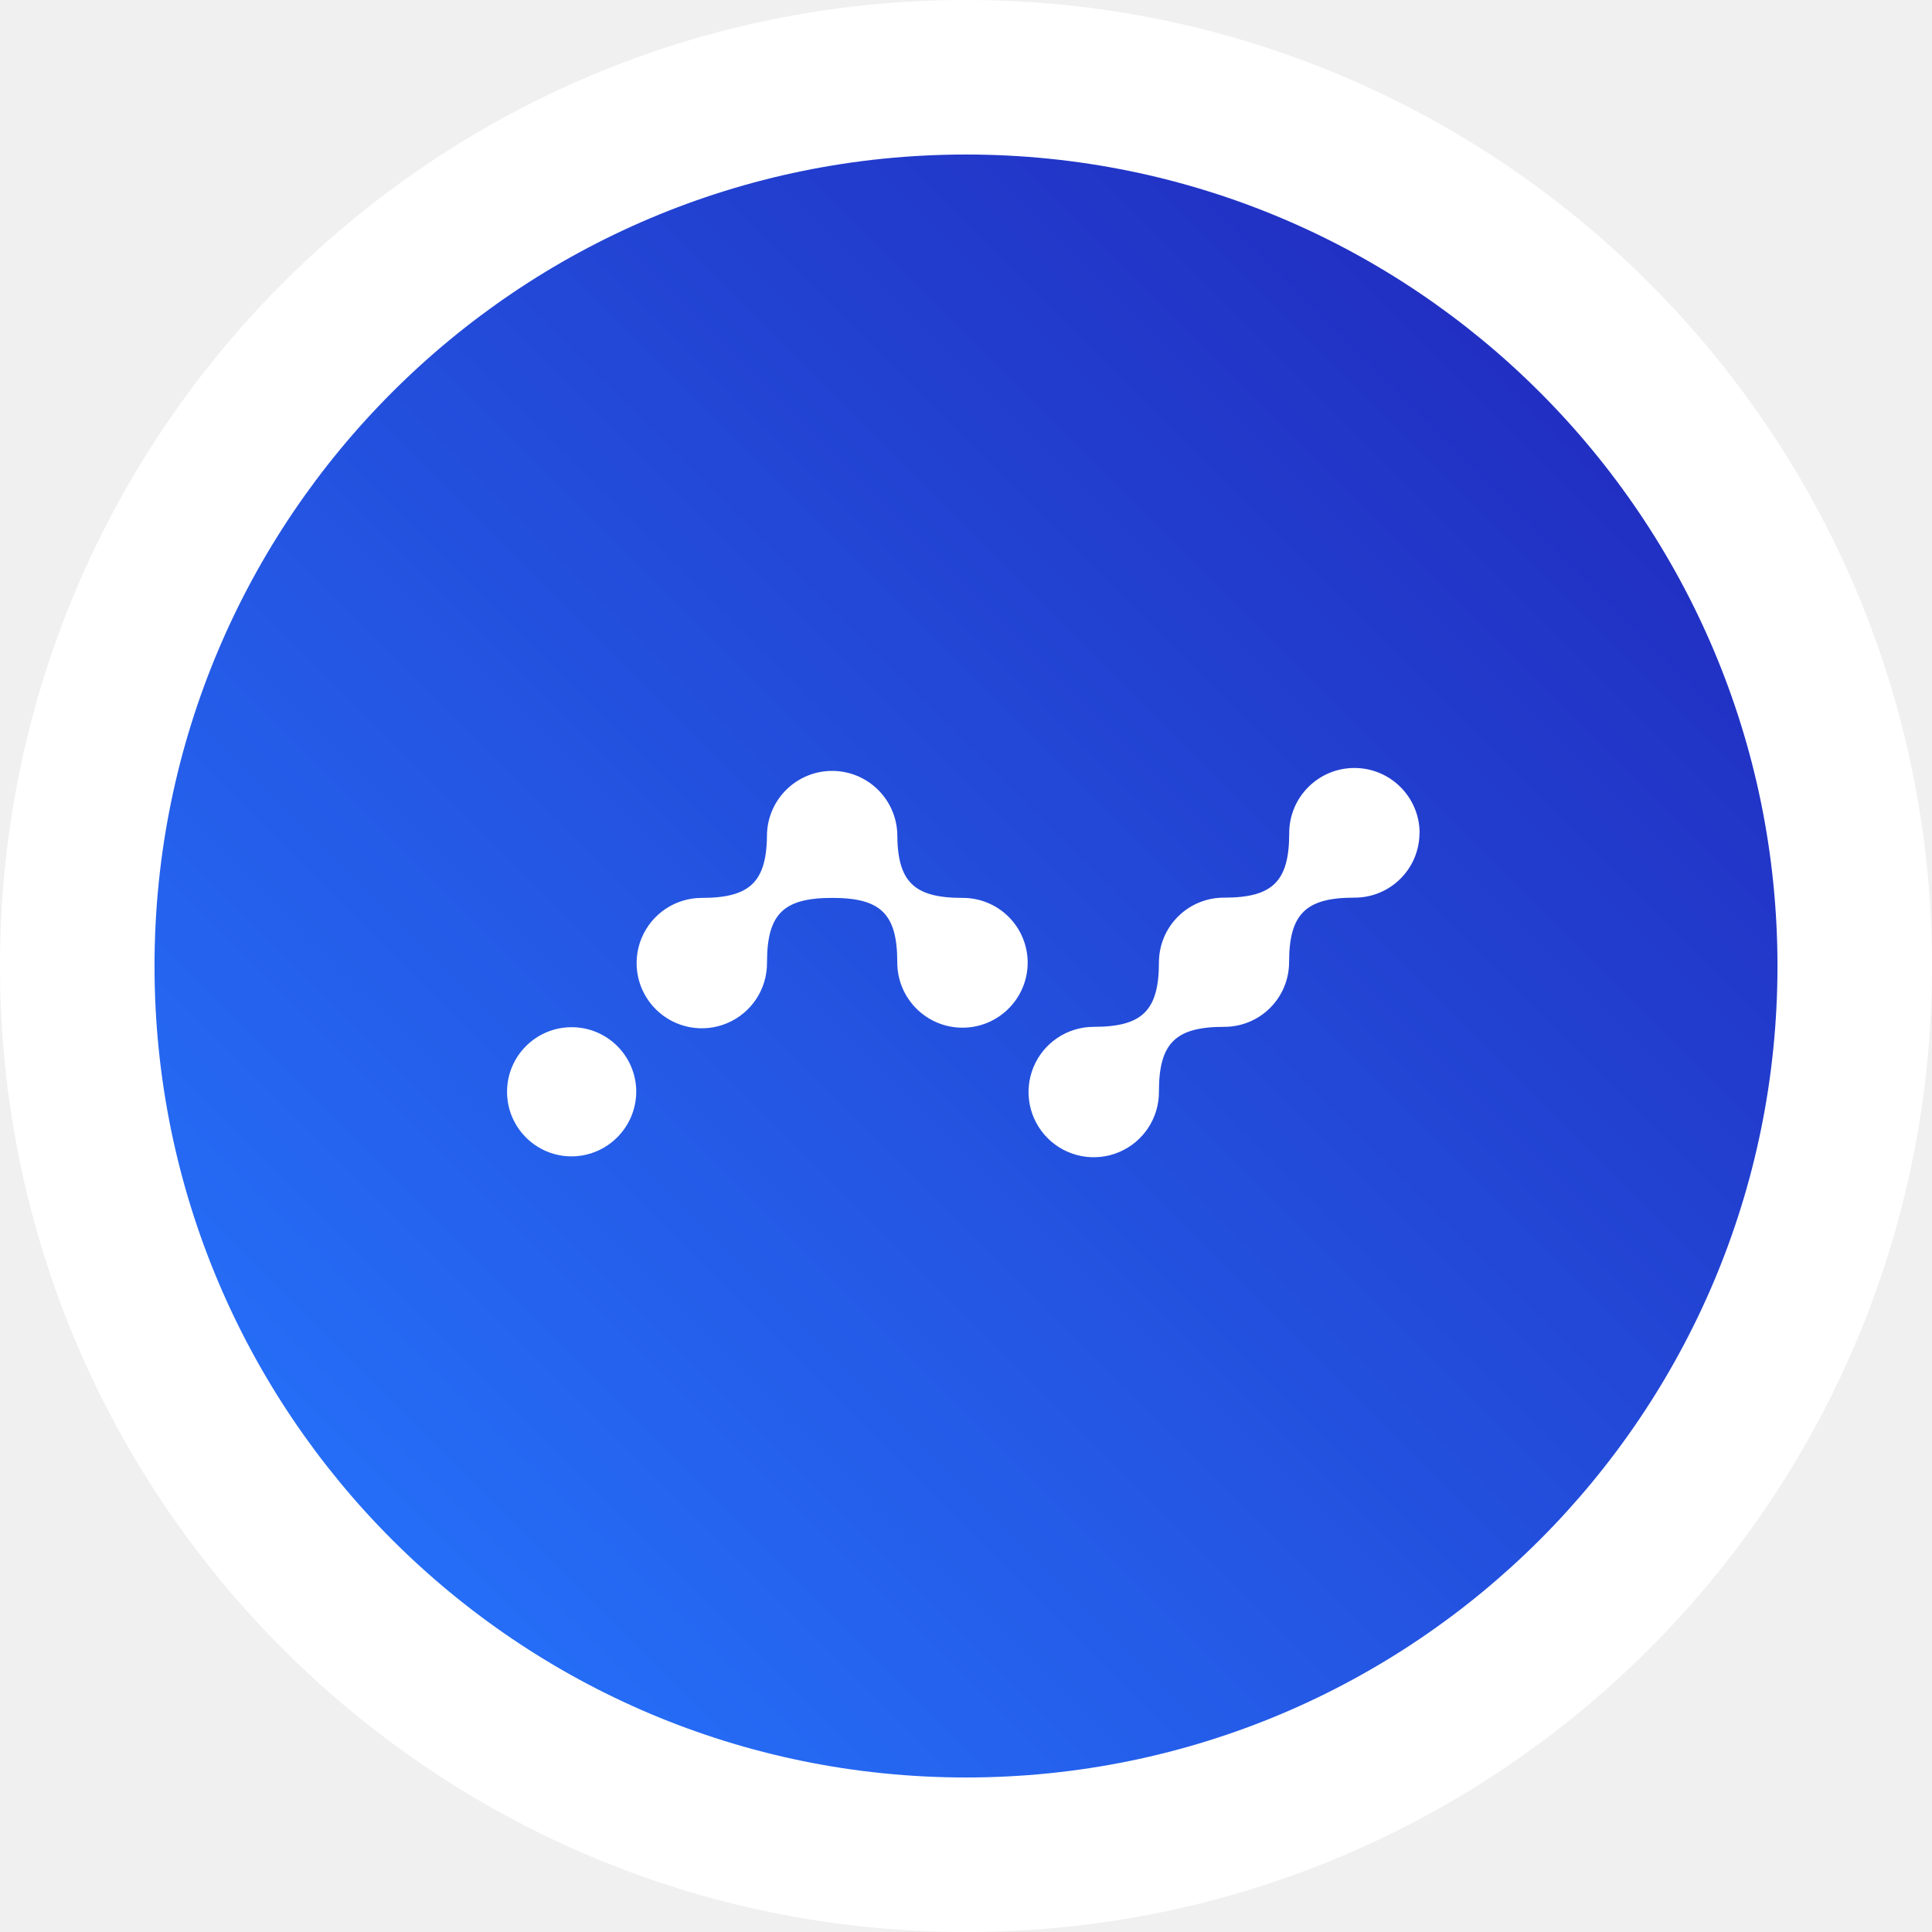
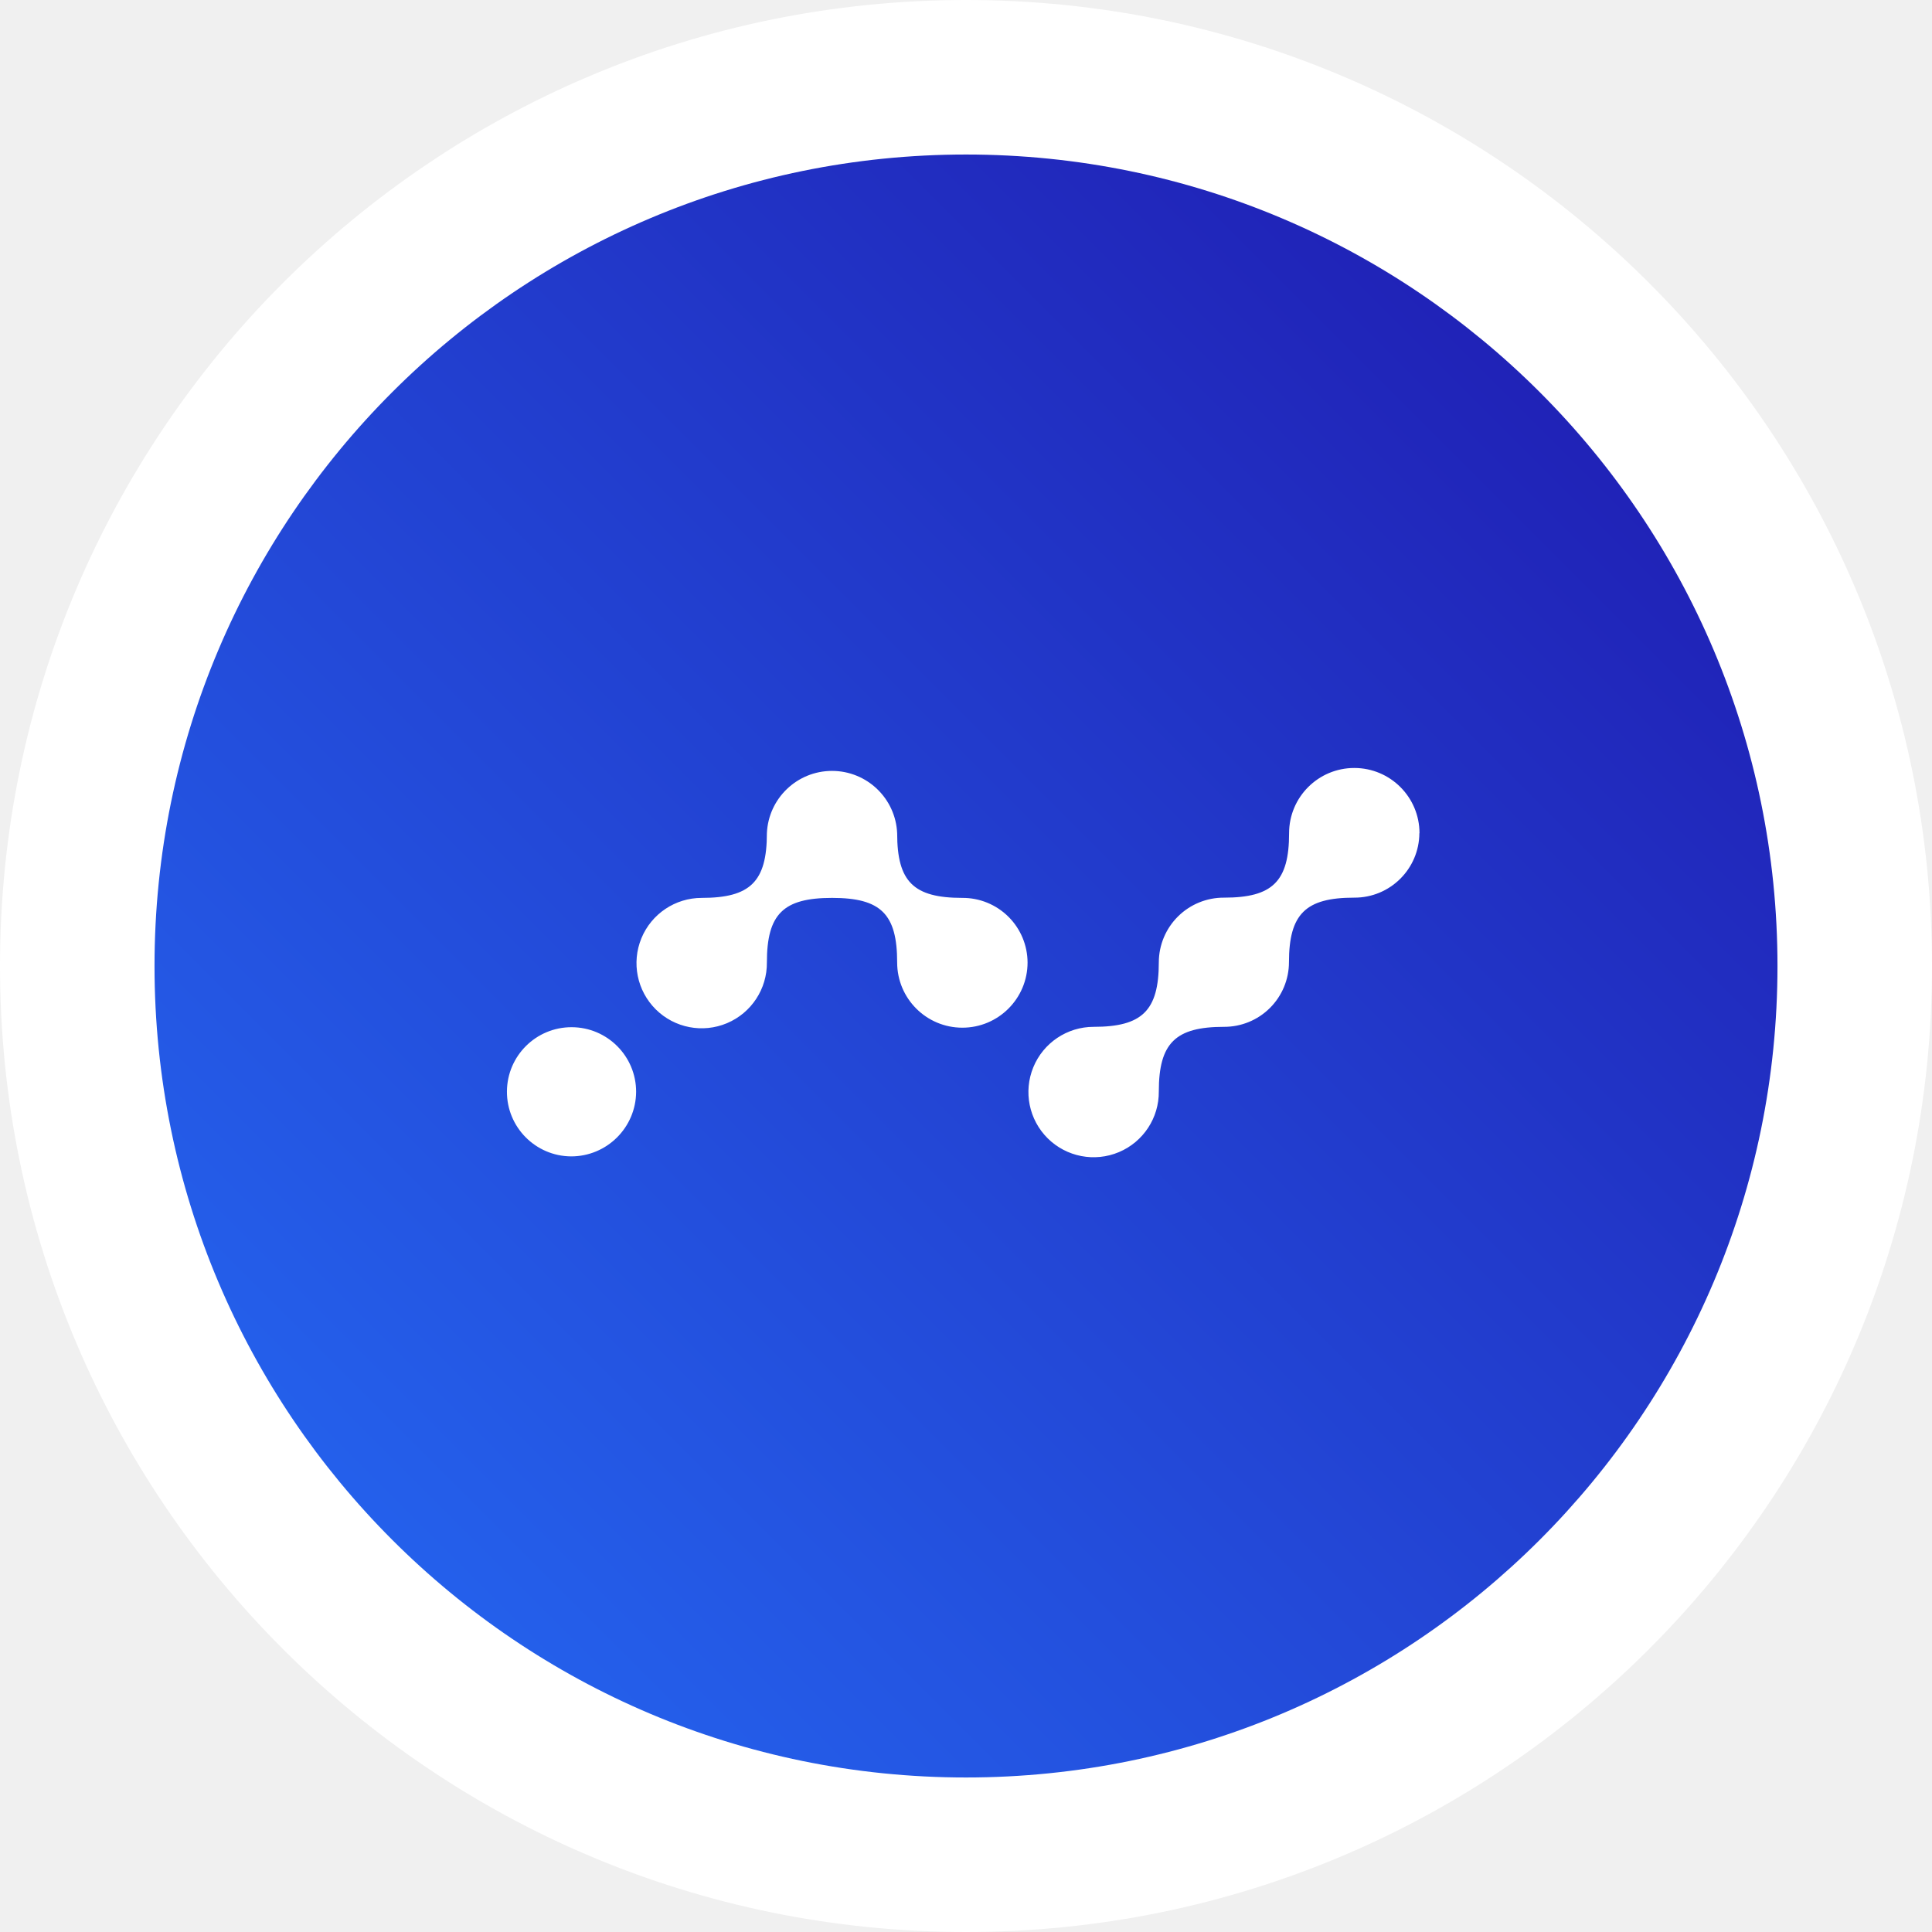
- <svg xmlns="http://www.w3.org/2000/svg" viewBox="0 0 159.42 159.42">
+ <svg xmlns="http://www.w3.org/2000/svg" id="Layer_1" data-name="Layer 1" viewBox="0 0 159.42 159.42">
  <defs>
-     <linearGradient id="A" x1="139.525" y1="-3.489" x2="5.615" y2="130.421" gradientUnits="userSpaceOnUse">
+     <linearGradient id="linear-gradient" x1="4241.22" y1="3545.51" x2="4240.22" y2="3544.51" gradientTransform="matrix(133.91, 0, 0, -133.91, -567813.85, 474808.59)" gradientUnits="userSpaceOnUse">
      <stop offset="0" stop-color="#2020b5" />
      <stop offset="1" stop-color="#2677ff" />
    </linearGradient>
  </defs>
-   <circle cx="79.71" cy="79.71" r="79.71" fill="#fff" />
-   <circle cx="79.71" cy="79.71" r="66.96" fill="url(#A)" />
-   <path d="M84.8 79.42a5.38 5.38 0 0 1-10.76 0c0-4-1.34-5.33-5.37-5.33s-5.38 1.33-5.38 5.33a5.38 5.38 0 1 1-5.38-5.33c4 0 5.38-1.33 5.38-5.33a5.38 5.38 0 0 1 10.75 0c0 4 1.35 5.33 5.38 5.33a5.35 5.35 0 0 1 5.38 5.33zm-37.67 16a5.33 5.33 0 1 1 5.37-5.33 5.36 5.36 0 0 1-5.37 5.33zm70-26.67a5.35 5.35 0 0 1-5.38 5.32c-4 0-5.38 1.34-5.38 5.33a5.34 5.34 0 0 1-5.36 5.33c-4 0-5.38 1.33-5.38 5.33a5.38 5.38 0 1 1-5.38-5.33c4 0 5.38-1.33 5.38-5.33a5.35 5.35 0 0 1 5.38-5.33c4 0 5.37-1.33 5.37-5.32a5.38 5.38 0 0 1 10.76 0z" fill="#fff" />
+   <g id="Group-3">
+     <circle id="Oval-4" cx="79.71" cy="79.71" r="79.71" style="fill:#fff" />
+     <circle cx="79.71" cy="79.71" r="66.96" style="fill:url(#linear-gradient)" />
+     <path d="M84.79,79.42a5.38,5.38,0,0,1-10.76,0c0-4-1.34-5.33-5.37-5.33s-5.38,1.33-5.38,5.33a5.38,5.38,0,1,1-5.38-5.33c4,0,5.38-1.33,5.38-5.33a5.38,5.38,0,0,1,10.75,0c0,4,1.35,5.33,5.38,5.33A5.35,5.35,0,0,1,84.79,79.42Zm-37.67,16a5.33,5.33,0,1,1,5.37-5.33A5.36,5.36,0,0,1,47.12,95.42Zm70-26.67a5.35,5.35,0,0,1-5.38,5.32c-4,0-5.38,1.34-5.38,5.33A5.34,5.34,0,0,1,101,84.73c-4,0-5.38,1.33-5.38,5.33a5.38,5.38,0,1,1-5.38-5.33c4,0,5.38-1.33,5.38-5.33A5.35,5.35,0,0,1,101,74.07c4,0,5.37-1.33,5.37-5.32a5.38,5.38,0,0,1,10.76,0Z" style="fill:#fff" />
+   </g>
</svg>
